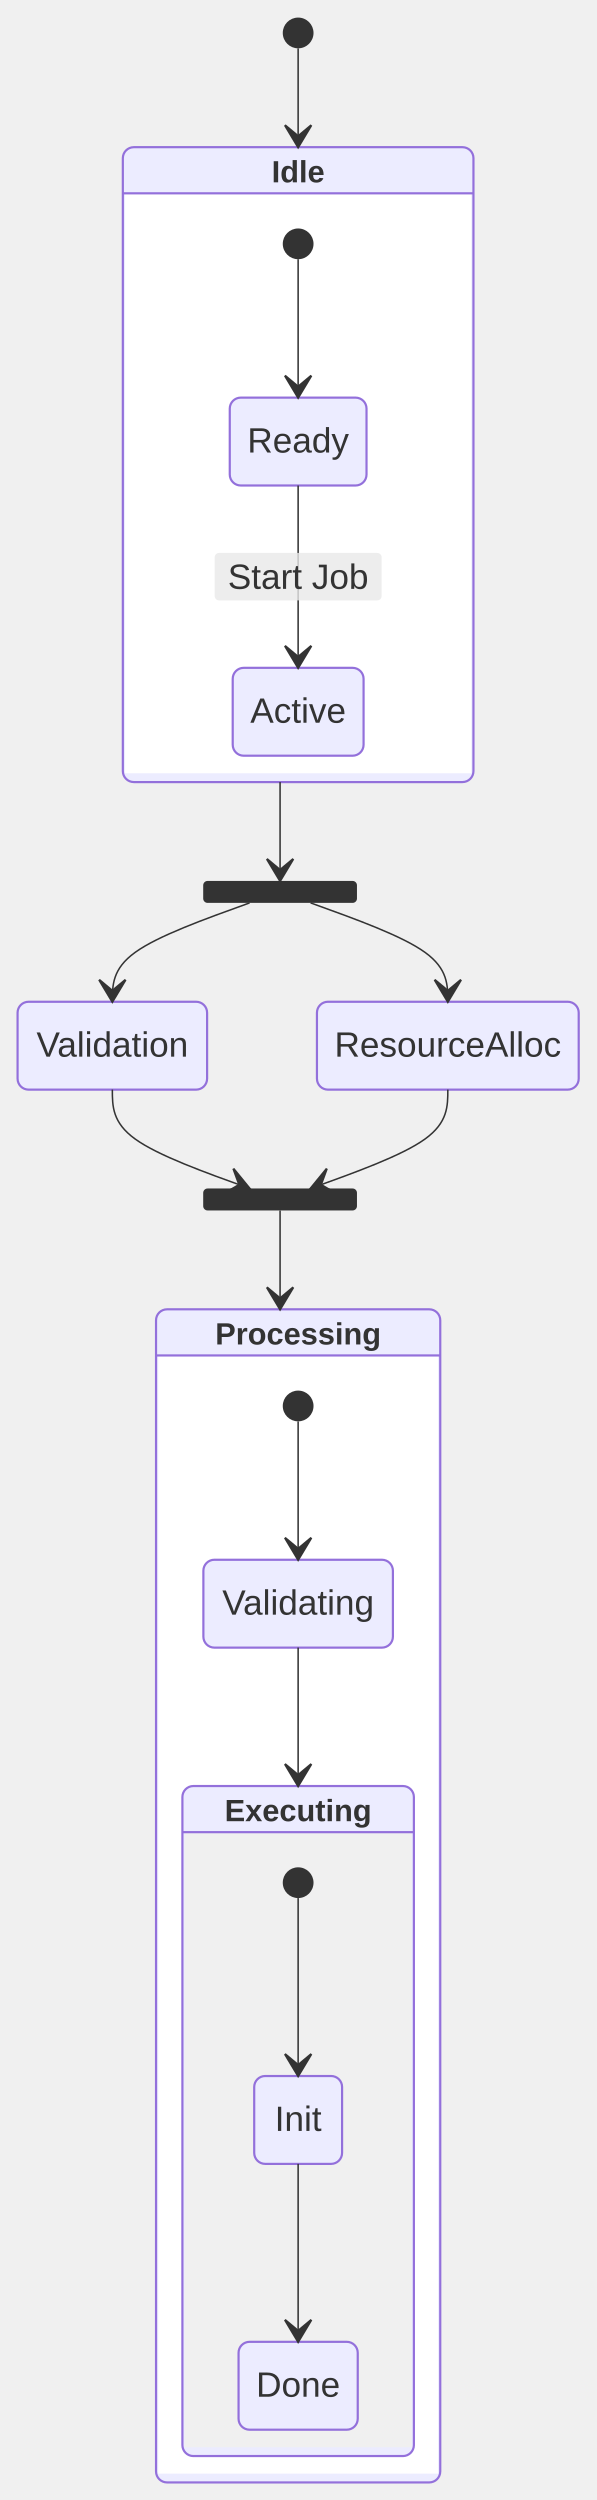
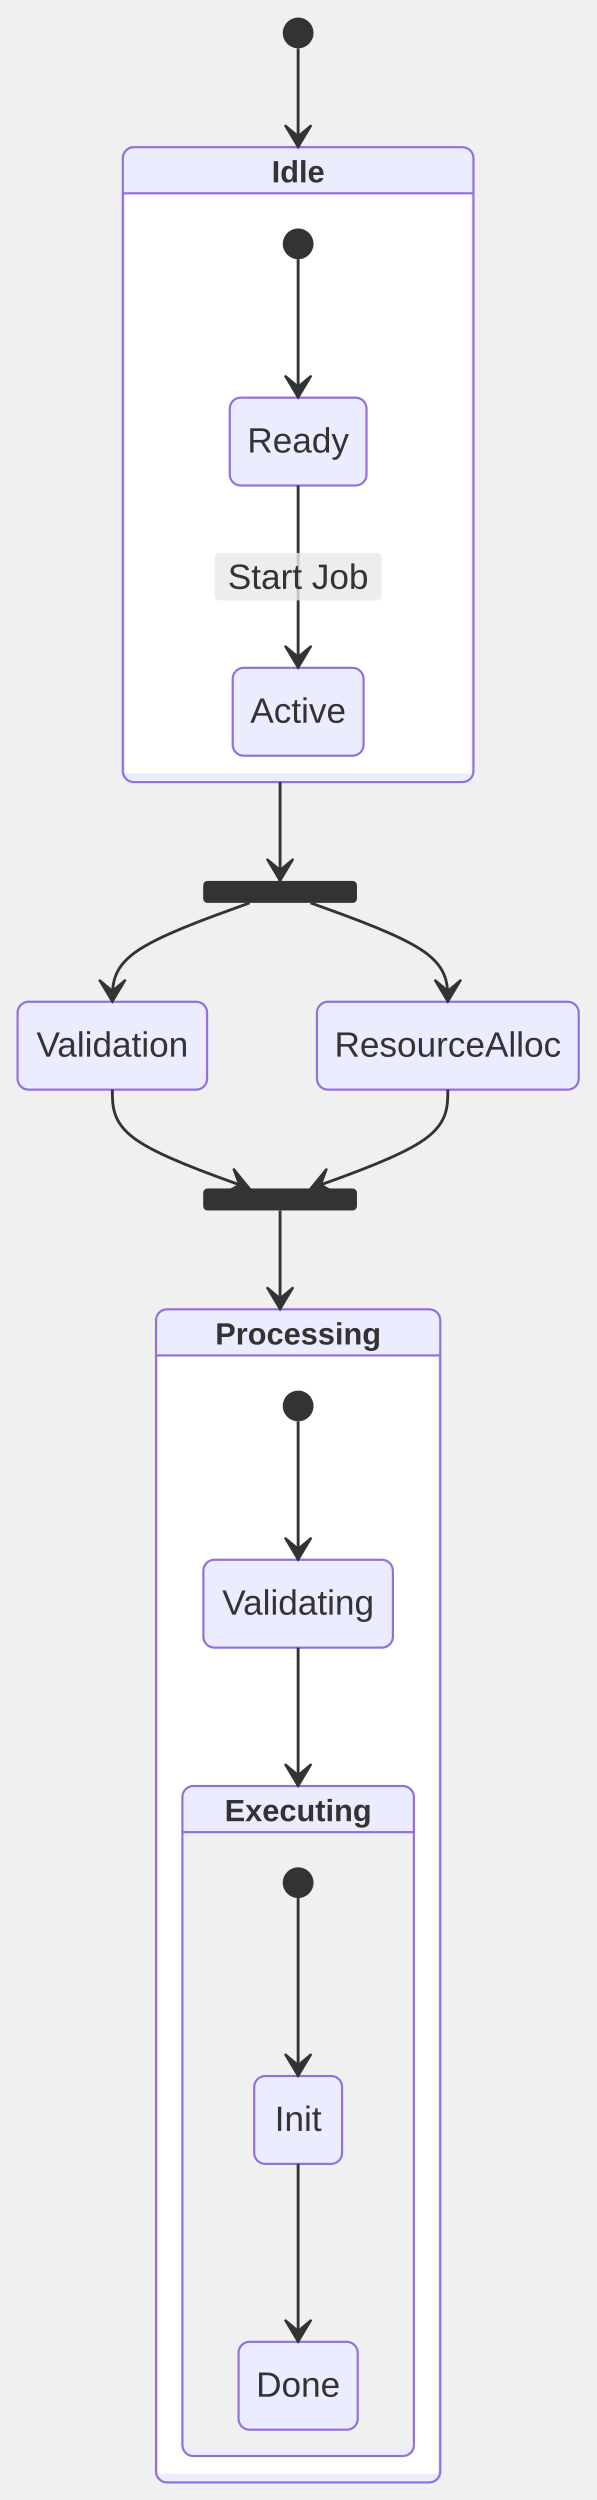
<svg xmlns="http://www.w3.org/2000/svg" width="271.43" height="1138" viewBox="-8 -8 271.43 1138" class="mermaid">
  <style>

.mermaid {
  font-family: trebuchet ms, verdana, arial, sans-serif;
  font-size: 16px;
}

.node rect,
.node polygon,
.node circle,
.node ellipse,
.node path {
  fill: #ECECFF;
  stroke: #9370DB;
  stroke-width: 1px;
}

.node line {
  stroke: #9370DB;
  stroke-width: 1px;
}

.node .label {
  fill: #333333;
}

.node text {
  fill: #333333;
  font-family: trebuchet ms, verdana, arial, sans-serif;
  font-size: 16px;
}

.edge-path {
  fill: none;
  stroke: #333333;
  stroke-width: 1px;
}

.edge-label {
  fill: #333333;
  font-family: trebuchet ms, verdana, arial, sans-serif;
}

.edge-label-bg {
  fill: rgba(232, 232, 232, 0.8);
}

.subgraph {
  fill: #ffffde;
  stroke: #aaaa33;
  stroke-width: 1px;
}

.subgraph-title {
  fill: #333333;
  font-weight: bold;
}

.cluster rect {
  fill: #ffffde;
  stroke: #aaaa33;
  stroke-width: 1px;
  rx: 5px;
  ry: 5px;
}

.cluster-label {
  fill: #333333;
  font-family: trebuchet ms, verdana, arial, sans-serif;
  font-size: 16px;
  font-weight: bold;
}

marker path {
  fill: #333333;
  stroke: #333333;
}


.state-title {
  fill: #333333;
}

.state-box {
  fill: #ECECFF;
  stroke: #9370DB;
}

.state-label {
  fill: #333333;
}

.state-description {
  fill: #666666;
}

.state-start {
  fill: #333333;
}

.state-end-outer {
  fill: none;
  stroke: #9370DB;
  stroke-width: 2;
}

.state-end-inner {
  fill: #9370DB;
  stroke: #9370DB;
  stroke-width: 2;
}

.state-fork-join {
  fill: #333333;
}

.state-choice {
  fill: #ECECFF;
  stroke: #333333;
}

.state-divider {
  stroke: #333333;
  stroke-dasharray: 5, 5;
  fill: none;
}

.transition-path {
  stroke: #333333;
  fill: none;
}

.transition-label {
  fill: #333333;
}

.transition-label-bg {
  fill: rgba(232, 232, 232, 0.8);
  stroke: none;
}

.note-box {
  fill: #FFFFCC;
  stroke: #333333;
}

.note-text {
  fill: #333333;
}

.state-composite-outer {
  fill: #ECECFF;
  stroke: #9370DB;
  stroke-width: 1px;
}

.state-composite-inner {
  fill: #ffffff;
  stroke: none;
}

.state-composite-inner-alt {
  fill: #f0f0f0;
  stroke: none;
}

.state-composite-label {
  fill: #333333;
  font-weight: bold;
}

.state-composite-divider {
  stroke: #9370DB;
  stroke-width: 1px;
  fill: none;
}

  </style>
  <defs>
    <marker id="arrow" viewBox="0 0 20 14" refX="19" refY="7" markerWidth="20" markerHeight="14" orient="auto" markerUnits="userSpaceOnUse">
      <path d="M 19,7 L9,13 L14,7 L9,1 Z" fill="#333333" stroke="#333333" stroke-width="1" />
    </marker>
  </defs>
  <g class="root">
    <g class="clusters">

    </g>
    <g class="edgePaths">

    </g>
    <g class="edgeLabels">

    </g>
    <g class="nodes">

    </g>
    <g class="composite-state" id="composite-Idle">
      <rect x="47.915" y="59" width="159.6" height="289" rx="5" ry="5" class="state-composite-outer" />
      <rect x="48.915" y="80" width="157.6" height="264" rx="0" ry="0" class="state-composite-inner" />
      <path d="M 47.915 80 L 207.515 80" class="state-composite-divider" />
-       <text x="127.715" y="75" class="state-composite-label" font-size="14" text-anchor="middle">Idle</text>
+       <text x="127.715" y="75" class="state-composite-label" text-anchor="middle" font-size="14">Idle</text>
    </g>
    <g class="composite-state" id="composite-Processing">
      <rect x="63.027" y="588" width="129.375" height="534" rx="5" ry="5" class="state-composite-outer" />
      <rect x="64.027" y="609" width="127.375" height="509" rx="0" ry="0" class="state-composite-inner" />
      <path d="M 63.027 609 L 192.402 609" class="state-composite-divider" />
-       <text x="127.715" y="604" class="state-composite-label" font-size="14" text-anchor="middle">Processing</text>
+       <text x="127.715" y="604" class="state-composite-label" text-anchor="middle" font-size="14">Processing</text>
    </g>
    <g class="composite-state" id="composite-Executing">
      <rect x="75.027" y="805" width="105.375" height="305" rx="5" ry="5" class="state-composite-outer" />
      <rect x="76.027" y="826" width="103.375" height="280" rx="0" ry="0" class="state-composite-inner-alt" />
      <path d="M 75.027 826 L 180.402 826" class="state-composite-divider" />
      <text x="127.715" y="821" class="state-composite-label" font-size="14" text-anchor="middle">Executing</text>
    </g>
    <g class="state-node" id="state-Active">
      <path d="M 102.93 296 H 152.5 A 5 5 0 0 1 157.5 301 V 331 A 5 5 0 0 1 152.5 336 H 102.93 A 5 5 0 0 1 97.93 331 V 301 A 5 5 0 0 1 102.93 296 Z" class="state-box" fill="#ECECFF" stroke="#9370DB" stroke-width="1" />
-       <text x="127.715" y="321" class="state-label" text-anchor="middle" font-size="16">Active</text>
+       <text x="127.715" y="321" class="state-label" font-size="16" text-anchor="middle">Active</text>
    </g>
    <g class="state-node" id="state-Done">
-       <path d="M 105.59 1058 H 149.84 A 5 5 0 0 1 154.84 1063 V 1093 A 5 5 0 0 1 149.84 1098 H 105.59 A 5 5 0 0 1 100.59 1093 V 1063 A 5 5 0 0 1 105.59 1058 Z" class="state-box" stroke="#9370DB" fill="#ECECFF" stroke-width="1" />
+       <path d="M 105.59 1058 H 149.84 A 5 5 0 0 1 154.84 1063 V 1093 A 5 5 0 0 1 149.84 1098 H 105.59 A 5 5 0 0 1 100.59 1093 V 1063 A 5 5 0 0 1 105.59 1058 Z" class="state-box" stroke-width="1" fill="#ECECFF" stroke="#9370DB" />
      <text x="127.715" y="1083" class="state-label" font-size="16" text-anchor="middle">Done</text>
    </g>
    <g class="state-node" id="state-Executing_start">
      <circle cx="127.715" cy="849" r="7" class="state-start" fill="#333333" />
    </g>
    <g class="state-node" id="state-Idle_start">
      <circle cx="127.715" cy="103" r="7" class="state-start" fill="#333333" />
    </g>
    <g class="state-node" id="state-Init">
-       <path d="M 112.715 937 H 142.715 A 5 5 0 0 1 147.715 942 V 972 A 5 5 0 0 1 142.715 977 H 112.715 A 5 5 0 0 1 107.715 972 V 942 A 5 5 0 0 1 112.715 937 Z" class="state-box" fill="#ECECFF" stroke-width="1" stroke="#9370DB" />
-       <text x="127.715" y="962" class="state-label" text-anchor="middle" font-size="16">Init</text>
+       <path d="M 112.715 937 H 142.715 A 5 5 0 0 1 147.715 942 V 972 A 5 5 0 0 1 142.715 977 H 112.715 A 5 5 0 0 1 107.715 972 V 942 A 5 5 0 0 1 112.715 937 Z" class="state-box" stroke="#9370DB" stroke-width="1" fill="#ECECFF" />
+       <text x="127.715" y="962" class="state-label" font-size="16" text-anchor="middle">Init</text>
    </g>
    <g class="state-node" id="state-Processing_start">
      <circle cx="127.715" cy="632" r="7" class="state-start" fill="#333333" />
    </g>
    <g class="state-node" id="state-Ready">
-       <path d="M 101.59 173 H 153.84 A 5 5 0 0 1 158.84 178 V 208 A 5 5 0 0 1 153.84 213 H 101.59 A 5 5 0 0 1 96.59 208 V 178 A 5 5 0 0 1 101.59 173 Z" class="state-box" stroke-width="1" fill="#ECECFF" stroke="#9370DB" />
+       <path d="M 101.59 173 H 153.84 A 5 5 0 0 1 158.84 178 V 208 A 5 5 0 0 1 153.84 213 H 101.59 A 5 5 0 0 1 96.59 208 V 178 A 5 5 0 0 1 101.59 173 Z" class="state-box" stroke-width="1" stroke="#9370DB" fill="#ECECFF" />
      <text x="127.715" y="198" class="state-label" text-anchor="middle" font-size="16">Ready</text>
    </g>
    <g class="state-node" id="state-ResourceAlloc">
-       <path d="M 141.273 448 H 250.43 A 5 5 0 0 1 255.43 453 V 483 A 5 5 0 0 1 250.43 488 H 141.273 A 5 5 0 0 1 136.273 483 V 453 A 5 5 0 0 1 141.273 448 Z" class="state-box" fill="#ECECFF" stroke-width="1" stroke="#9370DB" />
+       <path d="M 141.273 448 H 250.43 A 5 5 0 0 1 255.43 453 V 483 A 5 5 0 0 1 250.43 488 H 141.273 A 5 5 0 0 1 136.273 483 V 453 A 5 5 0 0 1 141.273 448 Z" class="state-box" stroke-width="1" stroke="#9370DB" fill="#ECECFF" />
      <text x="195.852" y="473" class="state-label" text-anchor="middle" font-size="16">ResourceAlloc</text>
    </g>
    <g class="state-node" id="state-Validating">
-       <path d="M 89.578 702 H 165.852 A 5 5 0 0 1 170.852 707 V 737 A 5 5 0 0 1 165.852 742 H 89.578 A 5 5 0 0 1 84.578 737 V 707 A 5 5 0 0 1 89.578 702 Z" class="state-box" fill="#ECECFF" stroke="#9370DB" stroke-width="1" />
+       <path d="M 89.578 702 H 165.852 A 5 5 0 0 1 170.852 707 V 737 A 5 5 0 0 1 165.852 742 H 89.578 A 5 5 0 0 1 84.578 737 V 707 A 5 5 0 0 1 89.578 702 Z" class="state-box" stroke-width="1" stroke="#9370DB" fill="#ECECFF" />
      <text x="127.715" y="727" class="state-label" text-anchor="middle" font-size="16">Validating</text>
    </g>
    <g class="state-node" id="state-Validation">
      <path d="M 5 448 H 81.273 A 5 5 0 0 1 86.273 453 V 483 A 5 5 0 0 1 81.273 488 H 5 A 5 5 0 0 1 0 483 V 453 A 5 5 0 0 1 5 448 Z" class="state-box" stroke-width="1" stroke="#9370DB" fill="#ECECFF" />
-       <text x="43.137" y="473" class="state-label" font-size="16" text-anchor="middle">Validation</text>
+       <text x="43.137" y="473" class="state-label" text-anchor="middle" font-size="16">Validation</text>
    </g>
    <g class="state-node" id="state-fork_state">
      <path d="M 86.494 393 H 152.494 A 2 2 0 0 1 154.494 395 V 401 A 2 2 0 0 1 152.494 403 H 86.494 A 2 2 0 0 1 84.494 401 V 395 A 2 2 0 0 1 86.494 393 Z" class="state-fork-join" fill="#333333" />
    </g>
    <g class="state-node" id="state-join_state">
      <path d="M 86.494 533 H 152.494 A 2 2 0 0 1 154.494 535 V 541 A 2 2 0 0 1 152.494 543 H 86.494 A 2 2 0 0 1 84.494 541 V 535 A 2 2 0 0 1 86.494 533 Z" class="state-fork-join" fill="#333333" />
    </g>
    <g class="state-node" id="state-root_start">
      <circle cx="127.715" cy="7" r="7" class="state-start" fill="#333333" />
    </g>
    <g class="transition">
-       <path d="M 127.71 14.00 C 127.71 21.50, 127.71 29.00, 127.71 36.50 C 127.71 44.00, 127.71 51.50, 127.71 59.00" class="transition-path" marker-end="url(#arrow)" fill="none" stroke-width="0.7" />
-     </g>
-     <g class="transition">
-       <path d="M 127.71 110.00 C 127.71 120.50, 127.71 131.00, 127.71 141.50 C 127.71 152.00, 127.71 162.50, 127.71 173.00" class="transition-path" fill="none" marker-end="url(#arrow)" stroke-width="0.7" />
-     </g>
-     <g class="transition">
-       <path d="M 127.71 213.00 C 127.71 226.83, 127.71 240.67, 127.71 254.50 C 127.71 268.33, 127.71 282.17, 127.71 296.00" class="transition-path" stroke-width="0.7" fill="none" marker-end="url(#arrow)" />
+       <path d="M 127.71 14.00 C 127.71 21.50, 127.71 29.00, 127.71 36.50 C 127.71 44.00, 127.71 51.50, 127.71 59.00" class="transition-path" marker-end="url(#arrow)" fill="none" stroke-width="1.3" />
+     </g>
+     <g class="transition">
+       <path d="M 127.71 110.00 C 127.71 120.50, 127.71 131.00, 127.71 141.50 C 127.71 152.00, 127.71 162.50, 127.71 173.00" class="transition-path" stroke-width="1.3" marker-end="url(#arrow)" fill="none" />
+     </g>
+     <g class="transition">
+       <path d="M 127.71 213.00 C 127.71 226.83, 127.71 240.67, 127.71 254.50 C 127.71 268.33, 127.71 282.17, 127.71 296.00" class="transition-path" fill="none" stroke-width="1.3" marker-end="url(#arrow)" />
      <path d="M 91.715 243.7 H 163.715 A 2 2 0 0 1 165.715 245.7 V 263.3 A 2 2 0 0 1 163.715 265.3 H 91.715 A 2 2 0 0 1 89.715 263.3 V 245.7 A 2 2 0 0 1 91.715 243.7 Z" class="transition-label-bg" />
-       <text x="127.715" y="254.5" class="transition-label" text-anchor="middle" font-size="16" dominant-baseline="central">Start Job</text>
-     </g>
-     <g class="transition">
-       <path d="M 119.49 348.00 C 119.49 355.50, 119.49 363.00, 119.49 370.50 C 119.49 378.00, 119.49 385.50, 119.49 393.00" class="transition-path" marker-end="url(#arrow)" fill="none" stroke-width="0.7" />
-     </g>
-     <g class="transition">
-       <path d="M 105.61 403.00 C 84.79 410.50, 63.96 418.00, 53.55 425.50 C 43.14 433.00, 43.14 440.50, 43.14 448.00" class="transition-path" marker-end="url(#arrow)" fill="none" stroke-width="0.7" />
-     </g>
-     <g class="transition">
-       <path d="M 133.38 403.00 C 154.20 410.50, 175.03 418.00, 185.44 425.50 C 195.85 433.00, 195.85 440.50, 195.85 448.00" class="transition-path" stroke-width="0.7" fill="none" marker-end="url(#arrow)" />
-     </g>
-     <g class="transition">
-       <path d="M 43.14 488.00 C 43.14 495.50, 43.14 503.00, 53.55 510.50 C 63.96 518.00, 84.79 525.50, 105.61 533.00" class="transition-path" fill="none" marker-end="url(#arrow)" stroke-width="0.7" />
-     </g>
-     <g class="transition">
-       <path d="M 195.85 488.00 C 195.85 495.50, 195.85 503.00, 185.44 510.50 C 175.03 518.00, 154.20 525.50, 133.38 533.00" class="transition-path" fill="none" marker-end="url(#arrow)" stroke-width="0.7" />
-     </g>
-     <g class="transition">
-       <path d="M 119.49 543.00 C 119.49 550.50, 119.49 558.00, 119.49 565.50 C 119.49 573.00, 119.49 580.50, 119.49 588.00" class="transition-path" fill="none" stroke-width="0.7" marker-end="url(#arrow)" />
-     </g>
-     <g class="transition">
-       <path d="M 127.71 639.00 C 127.71 649.50, 127.71 660.00, 127.71 670.50 C 127.71 681.00, 127.71 691.50, 127.71 702.00" class="transition-path" marker-end="url(#arrow)" stroke-width="0.7" fill="none" />
-     </g>
-     <g class="transition">
-       <path d="M 127.71 742.00 C 127.71 752.50, 127.71 763.00, 127.71 773.50 C 127.71 784.00, 127.71 794.50, 127.71 805.00" class="transition-path" marker-end="url(#arrow)" stroke-width="0.7" fill="none" />
-     </g>
-     <g class="transition">
-       <path d="M 127.71 856.00 C 127.71 869.50, 127.71 883.00, 127.71 896.50 C 127.71 910.00, 127.71 923.50, 127.71 937.00" class="transition-path" stroke-width="0.7" fill="none" marker-end="url(#arrow)" />
-     </g>
-     <g class="transition">
-       <path d="M 127.71 977.00 C 127.71 990.50, 127.71 1004.00, 127.71 1017.50 C 127.71 1031.00, 127.71 1044.50, 127.71 1058.00" class="transition-path" stroke-width="0.7" fill="none" marker-end="url(#arrow)" />
+       <text x="127.715" y="254.5" class="transition-label" font-size="16" text-anchor="middle" dominant-baseline="central">Start Job</text>
+     </g>
+     <g class="transition">
+       <path d="M 119.49 348.00 C 119.49 355.50, 119.49 363.00, 119.49 370.50 C 119.49 378.00, 119.49 385.50, 119.49 393.00" class="transition-path" stroke-width="1.3" marker-end="url(#arrow)" fill="none" />
+     </g>
+     <g class="transition">
+       <path d="M 105.61 403.00 C 84.79 410.50, 63.96 418.00, 53.55 425.50 C 43.14 433.00, 43.14 440.50, 43.14 448.00" class="transition-path" stroke-width="1.3" fill="none" marker-end="url(#arrow)" />
+     </g>
+     <g class="transition">
+       <path d="M 133.38 403.00 C 154.20 410.50, 175.03 418.00, 185.44 425.50 C 195.85 433.00, 195.85 440.50, 195.85 448.00" class="transition-path" marker-end="url(#arrow)" fill="none" stroke-width="1.3" />
+     </g>
+     <g class="transition">
+       <path d="M 43.14 488.00 C 43.14 495.50, 43.14 503.00, 53.55 510.50 C 63.96 518.00, 84.79 525.50, 105.61 533.00" class="transition-path" fill="none" stroke-width="1.3" marker-end="url(#arrow)" />
+     </g>
+     <g class="transition">
+       <path d="M 195.85 488.00 C 195.85 495.50, 195.85 503.00, 185.44 510.50 C 175.03 518.00, 154.20 525.50, 133.38 533.00" class="transition-path" marker-end="url(#arrow)" stroke-width="1.3" fill="none" />
+     </g>
+     <g class="transition">
+       <path d="M 119.49 543.00 C 119.49 550.50, 119.49 558.00, 119.49 565.50 C 119.49 573.00, 119.49 580.50, 119.49 588.00" class="transition-path" stroke-width="1.3" fill="none" marker-end="url(#arrow)" />
+     </g>
+     <g class="transition">
+       <path d="M 127.71 639.00 C 127.71 649.50, 127.71 660.00, 127.71 670.50 C 127.71 681.00, 127.71 691.50, 127.71 702.00" class="transition-path" stroke-width="1.3" marker-end="url(#arrow)" fill="none" />
+     </g>
+     <g class="transition">
+       <path d="M 127.71 742.00 C 127.71 752.50, 127.71 763.00, 127.71 773.50 C 127.71 784.00, 127.71 794.50, 127.71 805.00" class="transition-path" marker-end="url(#arrow)" stroke-width="1.3" fill="none" />
+     </g>
+     <g class="transition">
+       <path d="M 127.71 856.00 C 127.71 869.50, 127.71 883.00, 127.71 896.50 C 127.71 910.00, 127.71 923.50, 127.71 937.00" class="transition-path" fill="none" marker-end="url(#arrow)" stroke-width="1.3" />
+     </g>
+     <g class="transition">
+       <path d="M 127.71 977.00 C 127.71 990.50, 127.71 1004.00, 127.71 1017.50 C 127.71 1031.00, 127.71 1044.50, 127.71 1058.00" class="transition-path" marker-end="url(#arrow)" fill="none" stroke-width="1.3" />
    </g>
  </g>
</svg>
